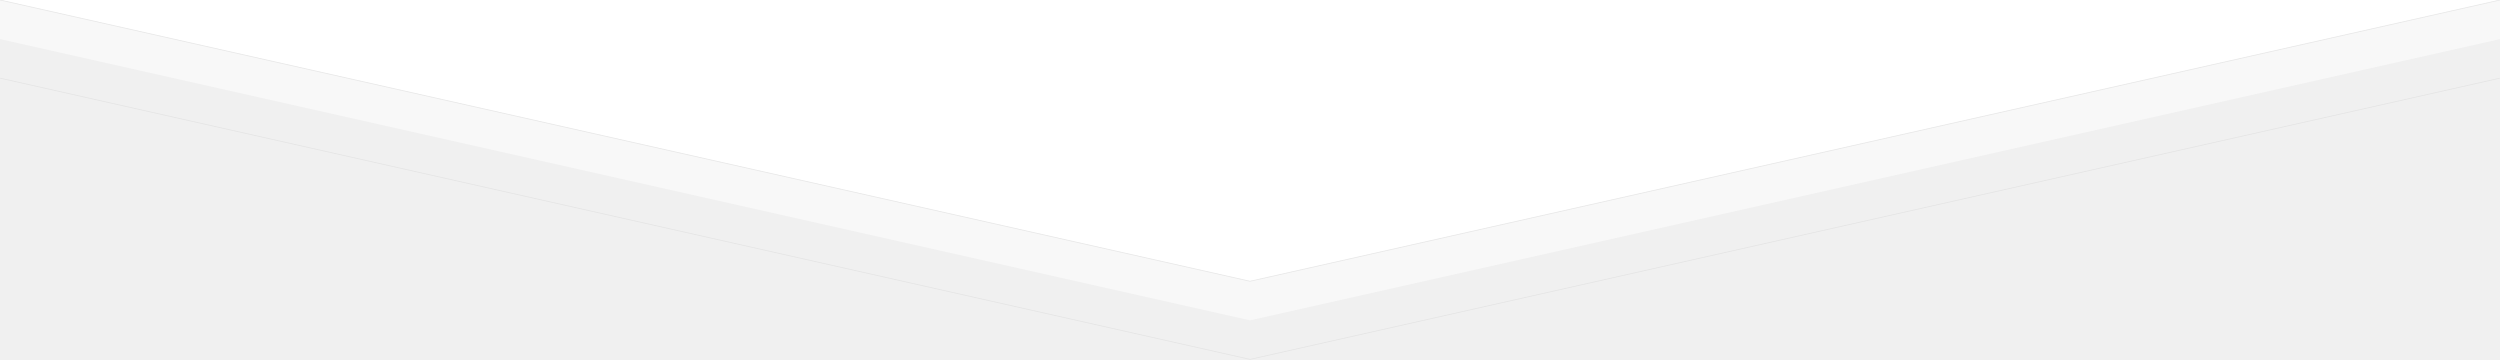
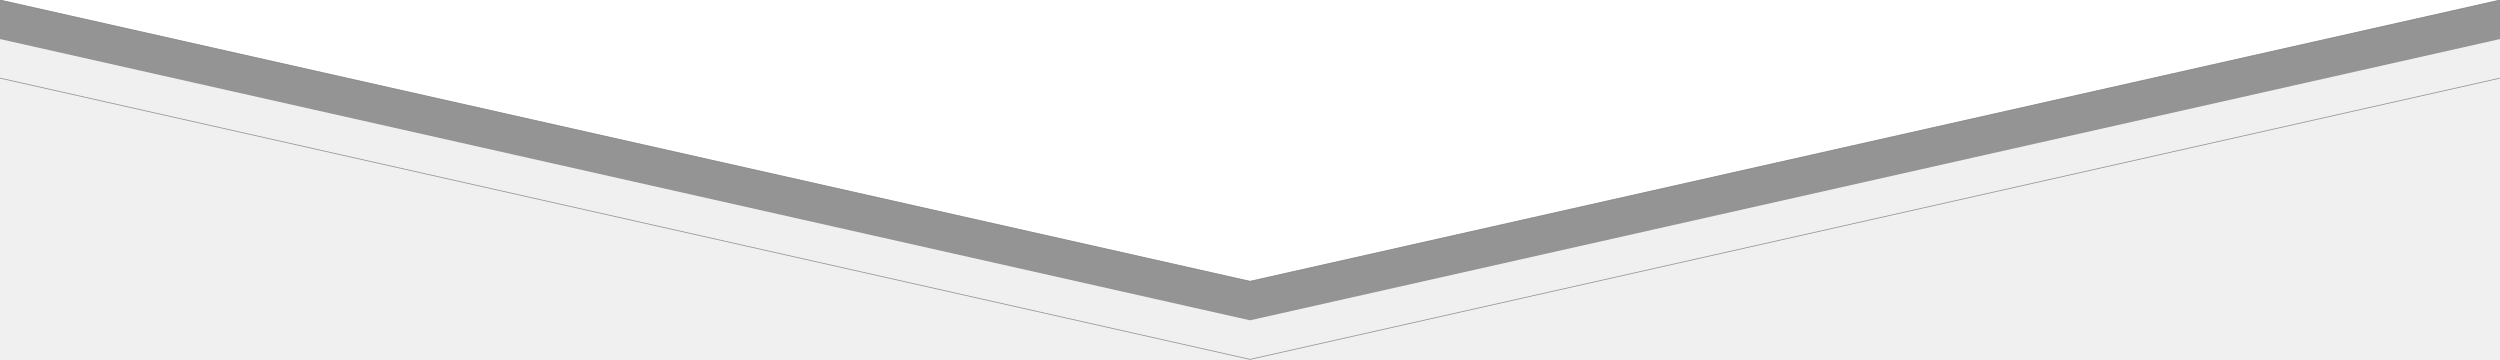
<svg xmlns="http://www.w3.org/2000/svg" width="3200px" height="460px" viewBox="0 0 3200 460" zoomAndPan="disable">
  <style type="text/css">
		line { stroke-width: 1px; }
- 		line.upper { stroke: rgba(224,224,224,0.75); }
- 		line.lower { stroke: rgba(224,224,224,0.75); }
- 		polygon.one { fill: #f8f8f8; }
+ 		line.upper { stroke: rgba(117, 117, 117, 0.75); }
+ 		line.lower { stroke: rgba(117, 117, 117, 0.75); }
+ 		polygon.one { fill: rgba(117, 117, 117, 0.75); }
		polygon.two { fill: #ffffff; }
    </style>
  <polygon points="0,50 1600,410 3200,50 3200,0 0,0" class="one" />
  <polygon points="0,0 1600,360 3200,0 3200,0 0,0" class="two" />
  <line x1="0" y1="0" x2="1600" y2="360" class="upper" />
  <line x1="1600" y1="360" x2="3200" y2="0" class="upper" />
  <line x1="0" y1="100" x2="1600" y2="460" class="lower" />
  <line x1="1600" y1="460" x2="3200" y2="100" class="lower" />
</svg>
